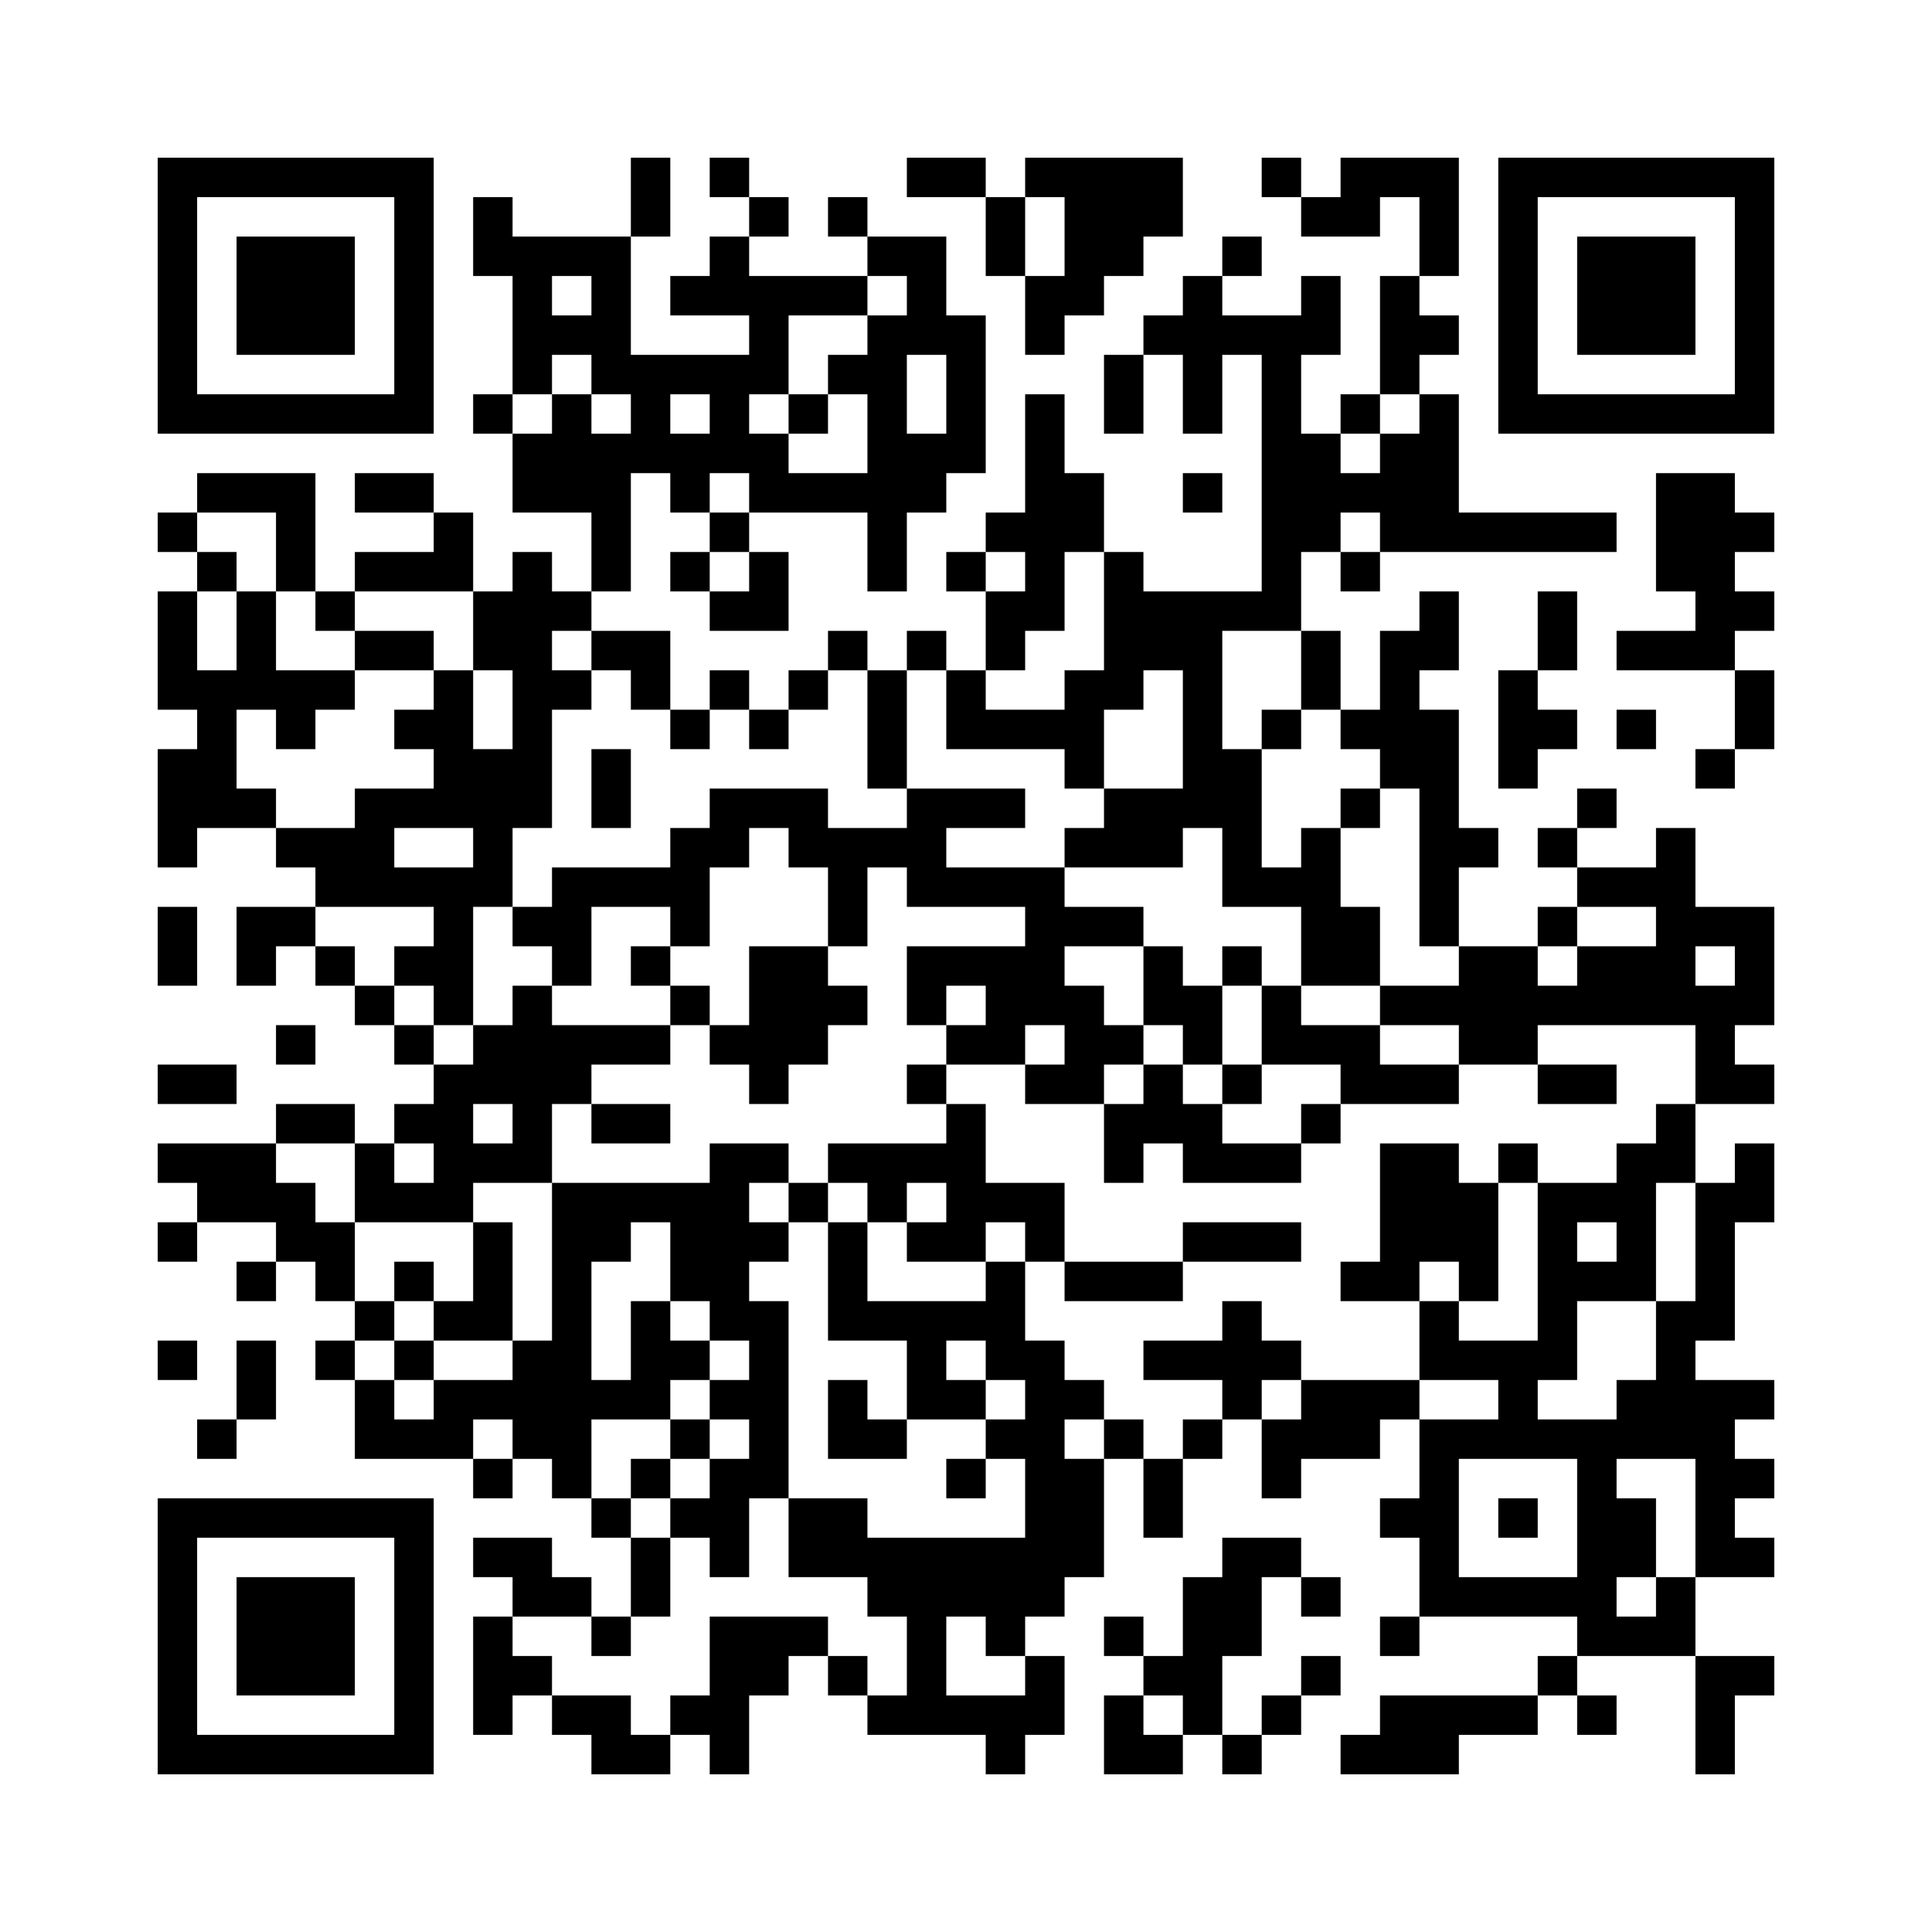
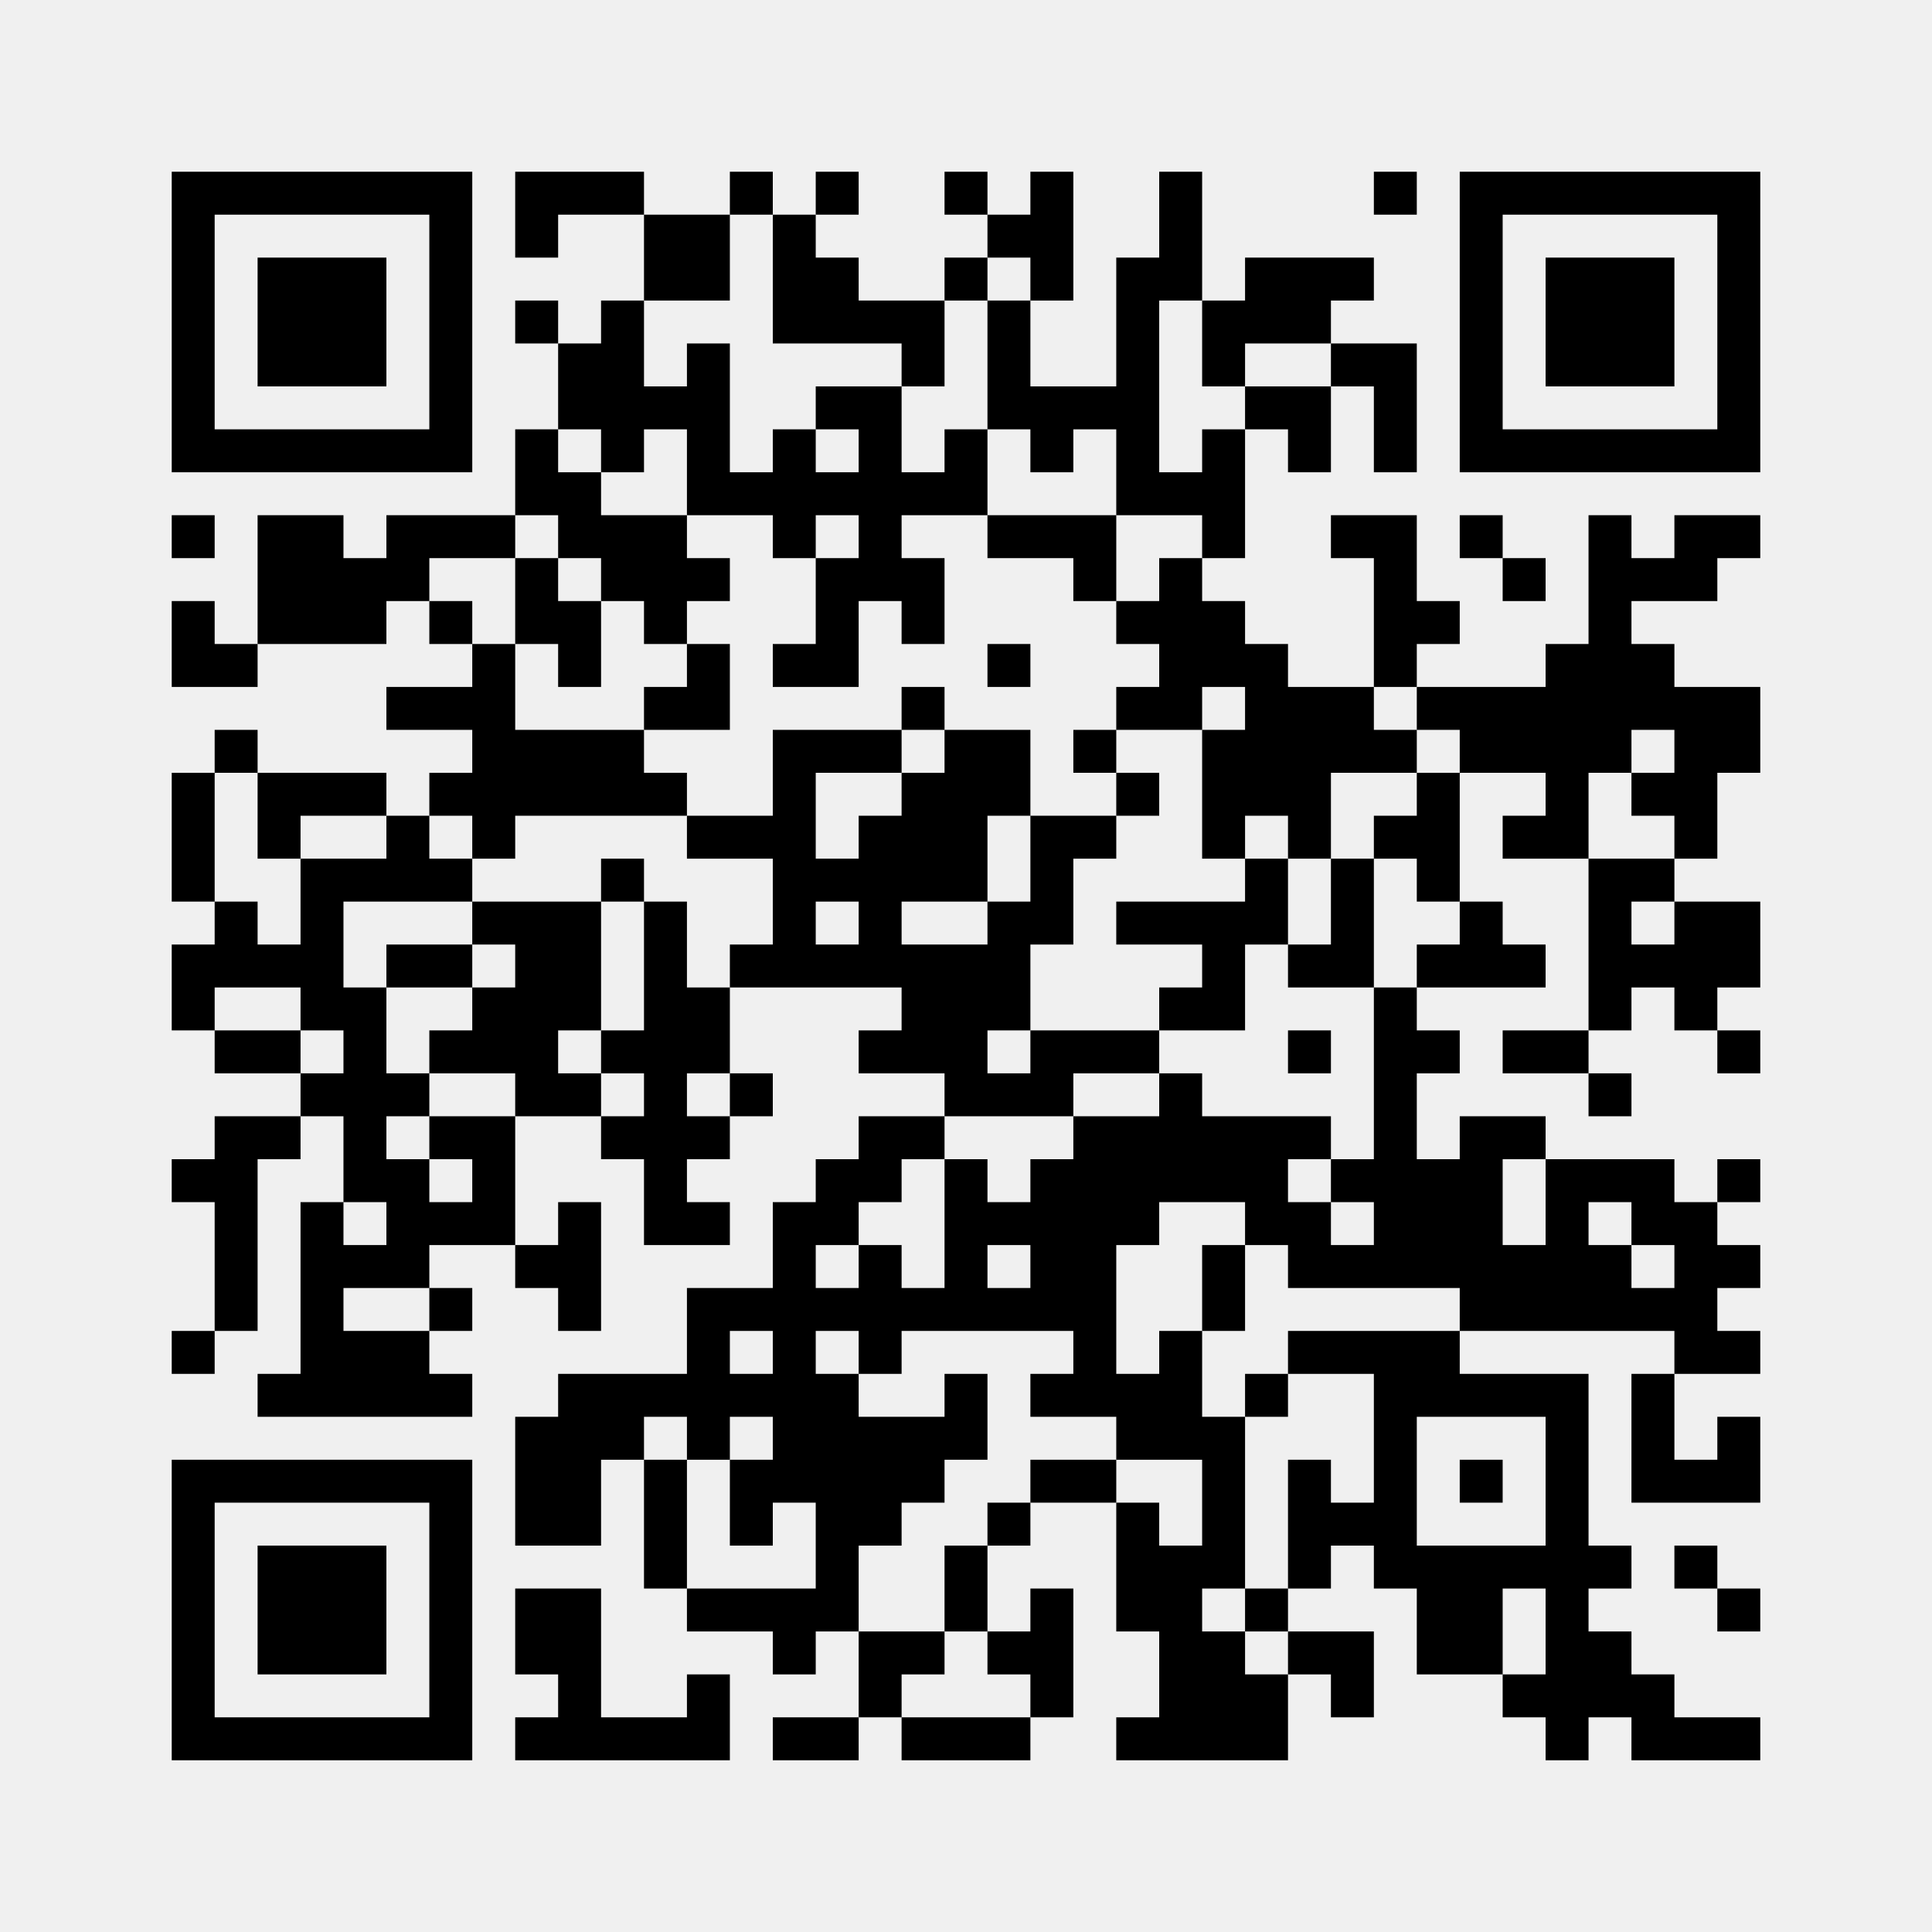
- <svg xmlns="http://www.w3.org/2000/svg" width="49mm" height="49mm" version="1.1" viewBox="0 0 49 49">
-   <rect fill="white" x="0" y="0" width="100%" height="100%" />
-   <path d="M4,4H5V5H4zM5,4H6V5H5zM6,4H7V5H6zM7,4H8V5H7zM8,4H9V5H8zM9,4H10V5H9zM10,4H11V5H10zM16,4H17V5H16zM18,4H19V5H18zM23,4H24V5H23zM24,4H25V5H24zM26,4H27V5H26zM27,4H28V5H27zM28,4H29V5H28zM29,4H30V5H29zM32,4H33V5H32zM34,4H35V5H34zM35,4H36V5H35zM36,4H37V5H36zM38,4H39V5H38zM39,4H40V5H39zM40,4H41V5H40zM41,4H42V5H41zM42,4H43V5H42zM43,4H44V5H43zM44,4H45V5H44zM4,5H5V6H4zM10,5H11V6H10zM12,5H13V6H12zM16,5H17V6H16zM19,5H20V6H19zM21,5H22V6H21zM25,5H26V6H25zM27,5H28V6H27zM28,5H29V6H28zM29,5H30V6H29zM33,5H34V6H33zM34,5H35V6H34zM36,5H37V6H36zM38,5H39V6H38zM44,5H45V6H44zM4,6H5V7H4zM6,6H7V7H6zM7,6H8V7H7zM8,6H9V7H8zM10,6H11V7H10zM12,6H13V7H12zM13,6H14V7H13zM14,6H15V7H14zM15,6H16V7H15zM18,6H19V7H18zM22,6H23V7H22zM23,6H24V7H23zM25,6H26V7H25zM27,6H28V7H27zM28,6H29V7H28zM31,6H32V7H31zM36,6H37V7H36zM38,6H39V7H38zM40,6H41V7H40zM41,6H42V7H41zM42,6H43V7H42zM44,6H45V7H44zM4,7H5V8H4zM6,7H7V8H6zM7,7H8V8H7zM8,7H9V8H8zM10,7H11V8H10zM13,7H14V8H13zM15,7H16V8H15zM17,7H18V8H17zM18,7H19V8H18zM19,7H20V8H19zM20,7H21V8H20zM21,7H22V8H21zM23,7H24V8H23zM26,7H27V8H26zM27,7H28V8H27zM30,7H31V8H30zM33,7H34V8H33zM35,7H36V8H35zM38,7H39V8H38zM40,7H41V8H40zM41,7H42V8H41zM42,7H43V8H42zM44,7H45V8H44zM4,8H5V9H4zM6,8H7V9H6zM7,8H8V9H7zM8,8H9V9H8zM10,8H11V9H10zM13,8H14V9H13zM14,8H15V9H14zM15,8H16V9H15zM19,8H20V9H19zM22,8H23V9H22zM23,8H24V9H23zM24,8H25V9H24zM26,8H27V9H26zM29,8H30V9H29zM30,8H31V9H30zM31,8H32V9H31zM32,8H33V9H32zM33,8H34V9H33zM35,8H36V9H35zM36,8H37V9H36zM38,8H39V9H38zM40,8H41V9H40zM41,8H42V9H41zM42,8H43V9H42zM44,8H45V9H44zM4,9H5V10H4zM10,9H11V10H10zM13,9H14V10H13zM15,9H16V10H15zM16,9H17V10H16zM17,9H18V10H17zM18,9H19V10H18zM19,9H20V10H19zM21,9H22V10H21zM22,9H23V10H22zM24,9H25V10H24zM28,9H29V10H28zM30,9H31V10H30zM32,9H33V10H32zM35,9H36V10H35zM38,9H39V10H38zM44,9H45V10H44zM4,10H5V11H4zM5,10H6V11H5zM6,10H7V11H6zM7,10H8V11H7zM8,10H9V11H8zM9,10H10V11H9zM10,10H11V11H10zM12,10H13V11H12zM14,10H15V11H14zM16,10H17V11H16zM18,10H19V11H18zM20,10H21V11H20zM22,10H23V11H22zM24,10H25V11H24zM26,10H27V11H26zM28,10H29V11H28zM30,10H31V11H30zM32,10H33V11H32zM34,10H35V11H34zM36,10H37V11H36zM38,10H39V11H38zM39,10H40V11H39zM40,10H41V11H40zM41,10H42V11H41zM42,10H43V11H42zM43,10H44V11H43zM44,10H45V11H44zM13,11H14V12H13zM14,11H15V12H14zM15,11H16V12H15zM16,11H17V12H16zM17,11H18V12H17zM18,11H19V12H18zM19,11H20V12H19zM22,11H23V12H22zM23,11H24V12H23zM24,11H25V12H24zM26,11H27V12H26zM32,11H33V12H32zM33,11H34V12H33zM35,11H36V12H35zM36,11H37V12H36zM5,12H6V13H5zM6,12H7V13H6zM7,12H8V13H7zM9,12H10V13H9zM10,12H11V13H10zM13,12H14V13H13zM14,12H15V13H14zM15,12H16V13H15zM17,12H18V13H17zM19,12H20V13H19zM20,12H21V13H20zM21,12H22V13H21zM22,12H23V13H22zM23,12H24V13H23zM26,12H27V13H26zM27,12H28V13H27zM30,12H31V13H30zM32,12H33V13H32zM33,12H34V13H33zM34,12H35V13H34zM35,12H36V13H35zM36,12H37V13H36zM42,12H43V13H42zM43,12H44V13H43zM4,13H5V14H4zM7,13H8V14H7zM11,13H12V14H11zM15,13H16V14H15zM18,13H19V14H18zM22,13H23V14H22zM25,13H26V14H25zM26,13H27V14H26zM27,13H28V14H27zM32,13H33V14H32zM33,13H34V14H33zM35,13H36V14H35zM36,13H37V14H36zM37,13H38V14H37zM38,13H39V14H38zM39,13H40V14H39zM40,13H41V14H40zM42,13H43V14H42zM43,13H44V14H43zM44,13H45V14H44zM5,14H6V15H5zM7,14H8V15H7zM9,14H10V15H9zM10,14H11V15H10zM11,14H12V15H11zM13,14H14V15H13zM15,14H16V15H15zM17,14H18V15H17zM19,14H20V15H19zM22,14H23V15H22zM24,14H25V15H24zM26,14H27V15H26zM28,14H29V15H28zM32,14H33V15H32zM34,14H35V15H34zM42,14H43V15H42zM43,14H44V15H43zM4,15H5V16H4zM6,15H7V16H6zM8,15H9V16H8zM12,15H13V16H12zM13,15H14V16H13zM14,15H15V16H14zM18,15H19V16H18zM19,15H20V16H19zM25,15H26V16H25zM26,15H27V16H26zM28,15H29V16H28zM29,15H30V16H29zM30,15H31V16H30zM31,15H32V16H31zM32,15H33V16H32zM36,15H37V16H36zM39,15H40V16H39zM43,15H44V16H43zM44,15H45V16H44zM4,16H5V17H4zM6,16H7V17H6zM9,16H10V17H9zM10,16H11V17H10zM12,16H13V17H12zM13,16H14V17H13zM15,16H16V17H15zM16,16H17V17H16zM21,16H22V17H21zM23,16H24V17H23zM25,16H26V17H25zM28,16H29V17H28zM29,16H30V17H29zM30,16H31V17H30zM33,16H34V17H33zM35,16H36V17H35zM36,16H37V17H36zM39,16H40V17H39zM41,16H42V17H41zM42,16H43V17H42zM43,16H44V17H43zM4,17H5V18H4zM5,17H6V18H5zM6,17H7V18H6zM7,17H8V18H7zM8,17H9V18H8zM11,17H12V18H11zM13,17H14V18H13zM14,17H15V18H14zM16,17H17V18H16zM18,17H19V18H18zM20,17H21V18H20zM22,17H23V18H22zM24,17H25V18H24zM27,17H28V18H27zM28,17H29V18H28zM30,17H31V18H30zM33,17H34V18H33zM35,17H36V18H35zM38,17H39V18H38zM44,17H45V18H44zM5,18H6V19H5zM7,18H8V19H7zM10,18H11V19H10zM11,18H12V19H11zM13,18H14V19H13zM17,18H18V19H17zM19,18H20V19H19zM22,18H23V19H22zM24,18H25V19H24zM25,18H26V19H25zM26,18H27V19H26zM27,18H28V19H27zM30,18H31V19H30zM32,18H33V19H32zM34,18H35V19H34zM35,18H36V19H35zM36,18H37V19H36zM38,18H39V19H38zM39,18H40V19H39zM41,18H42V19H41zM44,18H45V19H44zM4,19H5V20H4zM5,19H6V20H5zM11,19H12V20H11zM12,19H13V20H12zM13,19H14V20H13zM15,19H16V20H15zM22,19H23V20H22zM27,19H28V20H27zM30,19H31V20H30zM31,19H32V20H31zM35,19H36V20H35zM36,19H37V20H36zM38,19H39V20H38zM43,19H44V20H43zM4,20H5V21H4zM5,20H6V21H5zM6,20H7V21H6zM9,20H10V21H9zM10,20H11V21H10zM11,20H12V21H11zM12,20H13V21H12zM13,20H14V21H13zM15,20H16V21H15zM18,20H19V21H18zM19,20H20V21H19zM20,20H21V21H20zM23,20H24V21H23zM24,20H25V21H24zM25,20H26V21H25zM28,20H29V21H28zM29,20H30V21H29zM30,20H31V21H30zM31,20H32V21H31zM34,20H35V21H34zM36,20H37V21H36zM40,20H41V21H40zM4,21H5V22H4zM7,21H8V22H7zM8,21H9V22H8zM9,21H10V22H9zM12,21H13V22H12zM17,21H18V22H17zM18,21H19V22H18zM20,21H21V22H20zM21,21H22V22H21zM22,21H23V22H22zM23,21H24V22H23zM27,21H28V22H27zM28,21H29V22H28zM29,21H30V22H29zM31,21H32V22H31zM33,21H34V22H33zM36,21H37V22H36zM37,21H38V22H37zM39,21H40V22H39zM42,21H43V22H42zM8,22H9V23H8zM9,22H10V23H9zM10,22H11V23H10zM11,22H12V23H11zM12,22H13V23H12zM14,22H15V23H14zM15,22H16V23H15zM16,22H17V23H16zM17,22H18V23H17zM21,22H22V23H21zM23,22H24V23H23zM24,22H25V23H24zM25,22H26V23H25zM26,22H27V23H26zM31,22H32V23H31zM32,22H33V23H32zM33,22H34V23H33zM36,22H37V23H36zM40,22H41V23H40zM41,22H42V23H41zM42,22H43V23H42zM4,23H5V24H4zM6,23H7V24H6zM7,23H8V24H7zM11,23H12V24H11zM13,23H14V24H13zM14,23H15V24H14zM17,23H18V24H17zM21,23H22V24H21zM26,23H27V24H26zM27,23H28V24H27zM28,23H29V24H28zM33,23H34V24H33zM34,23H35V24H34zM36,23H37V24H36zM39,23H40V24H39zM42,23H43V24H42zM43,23H44V24H43zM44,23H45V24H44zM4,24H5V25H4zM6,24H7V25H6zM8,24H9V25H8zM10,24H11V25H10zM11,24H12V25H11zM14,24H15V25H14zM16,24H17V25H16zM19,24H20V25H19zM20,24H21V25H20zM23,24H24V25H23zM24,24H25V25H24zM25,24H26V25H25zM26,24H27V25H26zM29,24H30V25H29zM31,24H32V25H31zM33,24H34V25H33zM34,24H35V25H34zM37,24H38V25H37zM38,24H39V25H38zM40,24H41V25H40zM41,24H42V25H41zM42,24H43V25H42zM44,24H45V25H44zM9,25H10V26H9zM11,25H12V26H11zM13,25H14V26H13zM17,25H18V26H17zM19,25H20V26H19zM20,25H21V26H20zM21,25H22V26H21zM23,25H24V26H23zM25,25H26V26H25zM26,25H27V26H26zM27,25H28V26H27zM29,25H30V26H29zM30,25H31V26H30zM32,25H33V26H32zM35,25H36V26H35zM36,25H37V26H36zM37,25H38V26H37zM38,25H39V26H38zM39,25H40V26H39zM40,25H41V26H40zM41,25H42V26H41zM42,25H43V26H42zM43,25H44V26H43zM44,25H45V26H44zM7,26H8V27H7zM10,26H11V27H10zM12,26H13V27H12zM13,26H14V27H13zM14,26H15V27H14zM15,26H16V27H15zM16,26H17V27H16zM18,26H19V27H18zM19,26H20V27H19zM20,26H21V27H20zM24,26H25V27H24zM25,26H26V27H25zM27,26H28V27H27zM28,26H29V27H28zM30,26H31V27H30zM32,26H33V27H32zM33,26H34V27H33zM34,26H35V27H34zM37,26H38V27H37zM38,26H39V27H38zM43,26H44V27H43zM4,27H5V28H4zM5,27H6V28H5zM11,27H12V28H11zM12,27H13V28H12zM13,27H14V28H13zM14,27H15V28H14zM19,27H20V28H19zM23,27H24V28H23zM26,27H27V28H26zM27,27H28V28H27zM29,27H30V28H29zM31,27H32V28H31zM34,27H35V28H34zM35,27H36V28H35zM36,27H37V28H36zM39,27H40V28H39zM40,27H41V28H40zM43,27H44V28H43zM44,27H45V28H44zM7,28H8V29H7zM8,28H9V29H8zM10,28H11V29H10zM11,28H12V29H11zM13,28H14V29H13zM15,28H16V29H15zM16,28H17V29H16zM24,28H25V29H24zM28,28H29V29H28zM29,28H30V29H29zM30,28H31V29H30zM33,28H34V29H33zM42,28H43V29H42zM4,29H5V30H4zM5,29H6V30H5zM6,29H7V30H6zM9,29H10V30H9zM11,29H12V30H11zM12,29H13V30H12zM13,29H14V30H13zM18,29H19V30H18zM19,29H20V30H19zM21,29H22V30H21zM22,29H23V30H22zM23,29H24V30H23zM24,29H25V30H24zM28,29H29V30H28zM30,29H31V30H30zM31,29H32V30H31zM32,29H33V30H32zM35,29H36V30H35zM36,29H37V30H36zM38,29H39V30H38zM41,29H42V30H41zM42,29H43V30H42zM44,29H45V30H44zM5,30H6V31H5zM6,30H7V31H6zM7,30H8V31H7zM9,30H10V31H9zM10,30H11V31H10zM11,30H12V31H11zM14,30H15V31H14zM15,30H16V31H15zM16,30H17V31H16zM17,30H18V31H17zM18,30H19V31H18zM20,30H21V31H20zM22,30H23V31H22zM24,30H25V31H24zM25,30H26V31H25zM26,30H27V31H26zM35,30H36V31H35zM36,30H37V31H36zM37,30H38V31H37zM39,30H40V31H39zM40,30H41V31H40zM41,30H42V31H41zM43,30H44V31H43zM44,30H45V31H44zM4,31H5V32H4zM7,31H8V32H7zM8,31H9V32H8zM12,31H13V32H12zM14,31H15V32H14zM15,31H16V32H15zM17,31H18V32H17zM18,31H19V32H18zM19,31H20V32H19zM21,31H22V32H21zM23,31H24V32H23zM24,31H25V32H24zM26,31H27V32H26zM30,31H31V32H30zM31,31H32V32H31zM32,31H33V32H32zM35,31H36V32H35zM36,31H37V32H36zM37,31H38V32H37zM39,31H40V32H39zM41,31H42V32H41zM43,31H44V32H43zM6,32H7V33H6zM8,32H9V33H8zM10,32H11V33H10zM12,32H13V33H12zM14,32H15V33H14zM17,32H18V33H17zM18,32H19V33H18zM21,32H22V33H21zM25,32H26V33H25zM27,32H28V33H27zM28,32H29V33H28zM29,32H30V33H29zM34,32H35V33H34zM35,32H36V33H35zM37,32H38V33H37zM39,32H40V33H39zM40,32H41V33H40zM41,32H42V33H41zM43,32H44V33H43zM9,33H10V34H9zM11,33H12V34H11zM12,33H13V34H12zM14,33H15V34H14zM16,33H17V34H16zM18,33H19V34H18zM19,33H20V34H19zM21,33H22V34H21zM22,33H23V34H22zM23,33H24V34H23zM24,33H25V34H24zM25,33H26V34H25zM31,33H32V34H31zM36,33H37V34H36zM39,33H40V34H39zM42,33H43V34H42zM43,33H44V34H43zM4,34H5V35H4zM6,34H7V35H6zM8,34H9V35H8zM10,34H11V35H10zM13,34H14V35H13zM14,34H15V35H14zM16,34H17V35H16zM17,34H18V35H17zM19,34H20V35H19zM23,34H24V35H23zM25,34H26V35H25zM26,34H27V35H26zM29,34H30V35H29zM30,34H31V35H30zM31,34H32V35H31zM32,34H33V35H32zM36,34H37V35H36zM37,34H38V35H37zM38,34H39V35H38zM39,34H40V35H39zM42,34H43V35H42zM6,35H7V36H6zM9,35H10V36H9zM11,35H12V36H11zM12,35H13V36H12zM13,35H14V36H13zM14,35H15V36H14zM15,35H16V36H15zM16,35H17V36H16zM18,35H19V36H18zM19,35H20V36H19zM21,35H22V36H21zM23,35H24V36H23zM24,35H25V36H24zM26,35H27V36H26zM27,35H28V36H27zM31,35H32V36H31zM33,35H34V36H33zM34,35H35V36H34zM35,35H36V36H35zM38,35H39V36H38zM41,35H42V36H41zM42,35H43V36H42zM43,35H44V36H43zM44,35H45V36H44zM5,36H6V37H5zM9,36H10V37H9zM10,36H11V37H10zM11,36H12V37H11zM13,36H14V37H13zM14,36H15V37H14zM17,36H18V37H17zM19,36H20V37H19zM21,36H22V37H21zM22,36H23V37H22zM25,36H26V37H25zM26,36H27V37H26zM28,36H29V37H28zM30,36H31V37H30zM32,36H33V37H32zM33,36H34V37H33zM34,36H35V37H34zM36,36H37V37H36zM37,36H38V37H37zM38,36H39V37H38zM39,36H40V37H39zM40,36H41V37H40zM41,36H42V37H41zM42,36H43V37H42zM43,36H44V37H43zM12,37H13V38H12zM14,37H15V38H14zM16,37H17V38H16zM18,37H19V38H18zM19,37H20V38H19zM24,37H25V38H24zM26,37H27V38H26zM27,37H28V38H27zM29,37H30V38H29zM32,37H33V38H32zM36,37H37V38H36zM40,37H41V38H40zM43,37H44V38H43zM44,37H45V38H44zM4,38H5V39H4zM5,38H6V39H5zM6,38H7V39H6zM7,38H8V39H7zM8,38H9V39H8zM9,38H10V39H9zM10,38H11V39H10zM15,38H16V39H15zM17,38H18V39H17zM18,38H19V39H18zM20,38H21V39H20zM21,38H22V39H21zM26,38H27V39H26zM27,38H28V39H27zM29,38H30V39H29zM35,38H36V39H35zM36,38H37V39H36zM38,38H39V39H38zM40,38H41V39H40zM41,38H42V39H41zM43,38H44V39H43zM4,39H5V40H4zM10,39H11V40H10zM12,39H13V40H12zM13,39H14V40H13zM16,39H17V40H16zM18,39H19V40H18zM20,39H21V40H20zM21,39H22V40H21zM22,39H23V40H22zM23,39H24V40H23zM24,39H25V40H24zM25,39H26V40H25zM26,39H27V40H26zM27,39H28V40H27zM31,39H32V40H31zM32,39H33V40H32zM36,39H37V40H36zM40,39H41V40H40zM41,39H42V40H41zM43,39H44V40H43zM44,39H45V40H44zM4,40H5V41H4zM6,40H7V41H6zM7,40H8V41H7zM8,40H9V41H8zM10,40H11V41H10zM13,40H14V41H13zM14,40H15V41H14zM16,40H17V41H16zM22,40H23V41H22zM23,40H24V41H23zM24,40H25V41H24zM25,40H26V41H25zM26,40H27V41H26zM30,40H31V41H30zM31,40H32V41H31zM33,40H34V41H33zM36,40H37V41H36zM37,40H38V41H37zM38,40H39V41H38zM39,40H40V41H39zM40,40H41V41H40zM42,40H43V41H42zM4,41H5V42H4zM6,41H7V42H6zM7,41H8V42H7zM8,41H9V42H8zM10,41H11V42H10zM12,41H13V42H12zM15,41H16V42H15zM18,41H19V42H18zM19,41H20V42H19zM20,41H21V42H20zM23,41H24V42H23zM25,41H26V42H25zM28,41H29V42H28zM30,41H31V42H30zM31,41H32V42H31zM35,41H36V42H35zM40,41H41V42H40zM41,41H42V42H41zM42,41H43V42H42zM4,42H5V43H4zM6,42H7V43H6zM7,42H8V43H7zM8,42H9V43H8zM10,42H11V43H10zM12,42H13V43H12zM13,42H14V43H13zM18,42H19V43H18zM19,42H20V43H19zM21,42H22V43H21zM23,42H24V43H23zM26,42H27V43H26zM29,42H30V43H29zM30,42H31V43H30zM33,42H34V43H33zM39,42H40V43H39zM43,42H44V43H43zM44,42H45V43H44zM4,43H5V44H4zM10,43H11V44H10zM12,43H13V44H12zM14,43H15V44H14zM15,43H16V44H15zM17,43H18V44H17zM18,43H19V44H18zM22,43H23V44H22zM23,43H24V44H23zM24,43H25V44H24zM25,43H26V44H25zM26,43H27V44H26zM28,43H29V44H28zM30,43H31V44H30zM32,43H33V44H32zM35,43H36V44H35zM36,43H37V44H36zM37,43H38V44H37zM38,43H39V44H38zM40,43H41V44H40zM43,43H44V44H43zM4,44H5V45H4zM5,44H6V45H5zM6,44H7V45H6zM7,44H8V45H7zM8,44H9V45H8zM9,44H10V45H9zM10,44H11V45H10zM15,44H16V45H15zM16,44H17V45H16zM18,44H19V45H18zM25,44H26V45H25zM28,44H29V45H28zM29,44H30V45H29zM31,44H32V45H31zM34,44H35V45H34zM35,44H36V45H35zM36,44H37V45H36zM43,44H44V45H43z" id="qr-path" fill="#000000" fill-opacity="1" fill-rule="nonzero" stroke="none" />
+ <svg xmlns="http://www.w3.org/2000/svg" width="45mm" height="45mm" version="1.1" viewBox="0 0 45 45">
+   <path d="M4,4H5V5H4zM5,4H6V5H5zM6,4H7V5H6zM7,4H8V5H7zM8,4H9V5H8zM9,4H10V5H9zM10,4H11V5H10zM12,4H13V5H12zM13,4H14V5H13zM14,4H15V5H14zM17,4H18V5H17zM19,4H20V5H19zM22,4H23V5H22zM24,4H25V5H24zM27,4H28V5H27zM32,4H33V5H32zM34,4H35V5H34zM35,4H36V5H35zM36,4H37V5H36zM37,4H38V5H37zM38,4H39V5H38zM39,4H40V5H39zM40,4H41V5H40zM4,5H5V6H4zM10,5H11V6H10zM12,5H13V6H12zM15,5H16V6H15zM16,5H17V6H16zM18,5H19V6H18zM23,5H24V6H23zM24,5H25V6H24zM27,5H28V6H27zM34,5H35V6H34zM40,5H41V6H40zM4,6H5V7H4zM6,6H7V7H6zM7,6H8V7H7zM8,6H9V7H8zM10,6H11V7H10zM15,6H16V7H15zM16,6H17V7H16zM18,6H19V7H18zM19,6H20V7H19zM22,6H23V7H22zM24,6H25V7H24zM26,6H27V7H26zM27,6H28V7H27zM29,6H30V7H29zM30,6H31V7H30zM31,6H32V7H31zM34,6H35V7H34zM36,6H37V7H36zM37,6H38V7H37zM38,6H39V7H38zM40,6H41V7H40zM4,7H5V8H4zM6,7H7V8H6zM7,7H8V8H7zM8,7H9V8H8zM10,7H11V8H10zM12,7H13V8H12zM14,7H15V8H14zM18,7H19V8H18zM19,7H20V8H19zM20,7H21V8H20zM21,7H22V8H21zM23,7H24V8H23zM26,7H27V8H26zM28,7H29V8H28zM29,7H30V8H29zM30,7H31V8H30zM34,7H35V8H34zM36,7H37V8H36zM37,7H38V8H37zM38,7H39V8H38zM40,7H41V8H40zM4,8H5V9H4zM6,8H7V9H6zM7,8H8V9H7zM8,8H9V9H8zM10,8H11V9H10zM13,8H14V9H13zM14,8H15V9H14zM16,8H17V9H16zM21,8H22V9H21zM23,8H24V9H23zM26,8H27V9H26zM28,8H29V9H28zM31,8H32V9H31zM32,8H33V9H32zM34,8H35V9H34zM36,8H37V9H36zM37,8H38V9H37zM38,8H39V9H38zM40,8H41V9H40zM4,9H5V10H4zM10,9H11V10H10zM13,9H14V10H13zM14,9H15V10H14zM15,9H16V10H15zM16,9H17V10H16zM19,9H20V10H19zM20,9H21V10H20zM23,9H24V10H23zM24,9H25V10H24zM25,9H26V10H25zM26,9H27V10H26zM29,9H30V10H29zM30,9H31V10H30zM32,9H33V10H32zM34,9H35V10H34zM40,9H41V10H40zM4,10H5V11H4zM5,10H6V11H5zM6,10H7V11H6zM7,10H8V11H7zM8,10H9V11H8zM9,10H10V11H9zM10,10H11V11H10zM12,10H13V11H12zM14,10H15V11H14zM16,10H17V11H16zM18,10H19V11H18zM20,10H21V11H20zM22,10H23V11H22zM24,10H25V11H24zM26,10H27V11H26zM28,10H29V11H28zM30,10H31V11H30zM32,10H33V11H32zM34,10H35V11H34zM35,10H36V11H35zM36,10H37V11H36zM37,10H38V11H37zM38,10H39V11H38zM39,10H40V11H39zM40,10H41V11H40zM12,11H13V12H12zM13,11H14V12H13zM16,11H17V12H16zM17,11H18V12H17zM18,11H19V12H18zM19,11H20V12H19zM20,11H21V12H20zM21,11H22V12H21zM22,11H23V12H22zM26,11H27V12H26zM27,11H28V12H27zM28,11H29V12H28zM4,12H5V13H4zM6,12H7V13H6zM7,12H8V13H7zM9,12H10V13H9zM10,12H11V13H10zM11,12H12V13H11zM13,12H14V13H13zM14,12H15V13H14zM15,12H16V13H15zM18,12H19V13H18zM20,12H21V13H20zM23,12H24V13H23zM24,12H25V13H24zM25,12H26V13H25zM28,12H29V13H28zM31,12H32V13H31zM32,12H33V13H32zM34,12H35V13H34zM37,12H38V13H37zM39,12H40V13H39zM40,12H41V13H40zM6,13H7V14H6zM7,13H8V14H7zM8,13H9V14H8zM9,13H10V14H9zM12,13H13V14H12zM14,13H15V14H14zM15,13H16V14H15zM16,13H17V14H16zM19,13H20V14H19zM20,13H21V14H20zM21,13H22V14H21zM25,13H26V14H25zM27,13H28V14H27zM32,13H33V14H32zM35,13H36V14H35zM37,13H38V14H37zM38,13H39V14H38zM39,13H40V14H39zM4,14H5V15H4zM6,14H7V15H6zM7,14H8V15H7zM8,14H9V15H8zM10,14H11V15H10zM12,14H13V15H12zM13,14H14V15H13zM15,14H16V15H15zM19,14H20V15H19zM21,14H22V15H21zM26,14H27V15H26zM27,14H28V15H27zM28,14H29V15H28zM32,14H33V15H32zM33,14H34V15H33zM37,14H38V15H37zM4,15H5V16H4zM5,15H6V16H5zM11,15H12V16H11zM13,15H14V16H13zM16,15H17V16H16zM18,15H19V16H18zM19,15H20V16H19zM23,15H24V16H23zM27,15H28V16H27zM28,15H29V16H28zM29,15H30V16H29zM32,15H33V16H32zM36,15H37V16H36zM37,15H38V16H37zM38,15H39V16H38zM9,16H10V17H9zM10,16H11V17H10zM11,16H12V17H11zM15,16H16V17H15zM16,16H17V17H16zM21,16H22V17H21zM26,16H27V17H26zM27,16H28V17H27zM29,16H30V17H29zM30,16H31V17H30zM31,16H32V17H31zM33,16H34V17H33zM34,16H35V17H34zM35,16H36V17H35zM36,16H37V17H36zM37,16H38V17H37zM38,16H39V17H38zM39,16H40V17H39zM40,16H41V17H40zM5,17H6V18H5zM11,17H12V18H11zM12,17H13V18H12zM13,17H14V18H13zM14,17H15V18H14zM18,17H19V18H18zM19,17H20V18H19zM20,17H21V18H20zM22,17H23V18H22zM23,17H24V18H23zM25,17H26V18H25zM28,17H29V18H28zM29,17H30V18H29zM30,17H31V18H30zM31,17H32V18H31zM32,17H33V18H32zM34,17H35V18H34zM35,17H36V18H35zM36,17H37V18H36zM37,17H38V18H37zM39,17H40V18H39zM40,17H41V18H40zM4,18H5V19H4zM6,18H7V19H6zM7,18H8V19H7zM8,18H9V19H8zM10,18H11V19H10zM11,18H12V19H11zM12,18H13V19H12zM13,18H14V19H13zM14,18H15V19H14zM15,18H16V19H15zM18,18H19V19H18zM21,18H22V19H21zM22,18H23V19H22zM23,18H24V19H23zM26,18H27V19H26zM28,18H29V19H28zM29,18H30V19H29zM30,18H31V19H30zM33,18H34V19H33zM36,18H37V19H36zM38,18H39V19H38zM39,18H40V19H39zM4,19H5V20H4zM6,19H7V20H6zM9,19H10V20H9zM11,19H12V20H11zM16,19H17V20H16zM17,19H18V20H17zM18,19H19V20H18zM20,19H21V20H20zM21,19H22V20H21zM22,19H23V20H22zM24,19H25V20H24zM25,19H26V20H25zM28,19H29V20H28zM30,19H31V20H30zM32,19H33V20H32zM33,19H34V20H33zM35,19H36V20H35zM36,19H37V20H36zM39,19H40V20H39zM4,20H5V21H4zM7,20H8V21H7zM8,20H9V21H8zM9,20H10V21H9zM10,20H11V21H10zM14,20H15V21H14zM18,20H19V21H18zM19,20H20V21H19zM20,20H21V21H20zM21,20H22V21H21zM22,20H23V21H22zM24,20H25V21H24zM29,20H30V21H29zM31,20H32V21H31zM33,20H34V21H33zM37,20H38V21H37zM38,20H39V21H38zM5,21H6V22H5zM7,21H8V22H7zM11,21H12V22H11zM12,21H13V22H12zM13,21H14V22H13zM15,21H16V22H15zM18,21H19V22H18zM20,21H21V22H20zM23,21H24V22H23zM24,21H25V22H24zM26,21H27V22H26zM27,21H28V22H27zM28,21H29V22H28zM29,21H30V22H29zM31,21H32V22H31zM34,21H35V22H34zM37,21H38V22H37zM39,21H40V22H39zM40,21H41V22H40zM4,22H5V23H4zM5,22H6V23H5zM6,22H7V23H6zM7,22H8V23H7zM9,22H10V23H9zM10,22H11V23H10zM12,22H13V23H12zM13,22H14V23H13zM15,22H16V23H15zM17,22H18V23H17zM18,22H19V23H18zM19,22H20V23H19zM20,22H21V23H20zM21,22H22V23H21zM22,22H23V23H22zM23,22H24V23H23zM28,22H29V23H28zM30,22H31V23H30zM31,22H32V23H31zM33,22H34V23H33zM34,22H35V23H34zM35,22H36V23H35zM37,22H38V23H37zM38,22H39V23H38zM39,22H40V23H39zM40,22H41V23H40zM4,23H5V24H4zM7,23H8V24H7zM8,23H9V24H8zM11,23H12V24H11zM12,23H13V24H12zM13,23H14V24H13zM15,23H16V24H15zM16,23H17V24H16zM21,23H22V24H21zM22,23H23V24H22zM23,23H24V24H23zM27,23H28V24H27zM28,23H29V24H28zM32,23H33V24H32zM37,23H38V24H37zM39,23H40V24H39zM5,24H6V25H5zM6,24H7V25H6zM8,24H9V25H8zM10,24H11V25H10zM11,24H12V25H11zM12,24H13V25H12zM14,24H15V25H14zM15,24H16V25H15zM16,24H17V25H16zM20,24H21V25H20zM21,24H22V25H21zM22,24H23V25H22zM24,24H25V25H24zM25,24H26V25H25zM26,24H27V25H26zM30,24H31V25H30zM32,24H33V25H32zM33,24H34V25H33zM35,24H36V25H35zM36,24H37V25H36zM40,24H41V25H40zM7,25H8V26H7zM8,25H9V26H8zM9,25H10V26H9zM12,25H13V26H12zM13,25H14V26H13zM15,25H16V26H15zM17,25H18V26H17zM22,25H23V26H22zM23,25H24V26H23zM24,25H25V26H24zM27,25H28V26H27zM32,25H33V26H32zM37,25H38V26H37zM5,26H6V27H5zM6,26H7V27H6zM8,26H9V27H8zM10,26H11V27H10zM11,26H12V27H11zM14,26H15V27H14zM15,26H16V27H15zM16,26H17V27H16zM20,26H21V27H20zM21,26H22V27H21zM25,26H26V27H25zM26,26H27V27H26zM27,26H28V27H27zM28,26H29V27H28zM29,26H30V27H29zM30,26H31V27H30zM32,26H33V27H32zM34,26H35V27H34zM35,26H36V27H35zM4,27H5V28H4zM5,27H6V28H5zM8,27H9V28H8zM9,27H10V28H9zM11,27H12V28H11zM15,27H16V28H15zM19,27H20V28H19zM20,27H21V28H20zM22,27H23V28H22zM24,27H25V28H24zM25,27H26V28H25zM26,27H27V28H26zM27,27H28V28H27zM28,27H29V28H28zM29,27H30V28H29zM31,27H32V28H31zM32,27H33V28H32zM33,27H34V28H33zM34,27H35V28H34zM36,27H37V28H36zM37,27H38V28H37zM38,27H39V28H38zM40,27H41V28H40zM5,28H6V29H5zM7,28H8V29H7zM9,28H10V29H9zM10,28H11V29H10zM11,28H12V29H11zM13,28H14V29H13zM15,28H16V29H15zM16,28H17V29H16zM18,28H19V29H18zM19,28H20V29H19zM22,28H23V29H22zM23,28H24V29H23zM24,28H25V29H24zM25,28H26V29H25zM26,28H27V29H26zM29,28H30V29H29zM30,28H31V29H30zM32,28H33V29H32zM33,28H34V29H33zM34,28H35V29H34zM36,28H37V29H36zM38,28H39V29H38zM39,28H40V29H39zM5,29H6V30H5zM7,29H8V30H7zM8,29H9V30H8zM9,29H10V30H9zM12,29H13V30H12zM13,29H14V30H13zM18,29H19V30H18zM20,29H21V30H20zM22,29H23V30H22zM24,29H25V30H24zM25,29H26V30H25zM28,29H29V30H28zM30,29H31V30H30zM31,29H32V30H31zM32,29H33V30H32zM33,29H34V30H33zM34,29H35V30H34zM35,29H36V30H35zM36,29H37V30H36zM37,29H38V30H37zM39,29H40V30H39zM40,29H41V30H40zM5,30H6V31H5zM7,30H8V31H7zM10,30H11V31H10zM13,30H14V31H13zM16,30H17V31H16zM17,30H18V31H17zM18,30H19V31H18zM19,30H20V31H19zM20,30H21V31H20zM21,30H22V31H21zM22,30H23V31H22zM23,30H24V31H23zM24,30H25V31H24zM25,30H26V31H25zM28,30H29V31H28zM34,30H35V31H34zM35,30H36V31H35zM36,30H37V31H36zM37,30H38V31H37zM38,30H39V31H38zM39,30H40V31H39zM4,31H5V32H4zM7,31H8V32H7zM8,31H9V32H8zM9,31H10V32H9zM16,31H17V32H16zM18,31H19V32H18zM20,31H21V32H20zM25,31H26V32H25zM27,31H28V32H27zM30,31H31V32H30zM31,31H32V32H31zM32,31H33V32H32zM33,31H34V32H33zM39,31H40V32H39zM40,31H41V32H40zM6,32H7V33H6zM7,32H8V33H7zM8,32H9V33H8zM9,32H10V33H9zM10,32H11V33H10zM13,32H14V33H13zM14,32H15V33H14zM15,32H16V33H15zM16,32H17V33H16zM17,32H18V33H17zM18,32H19V33H18zM19,32H20V33H19zM22,32H23V33H22zM24,32H25V33H24zM25,32H26V33H25zM26,32H27V33H26zM27,32H28V33H27zM29,32H30V33H29zM32,32H33V33H32zM33,32H34V33H33zM34,32H35V33H34zM35,32H36V33H35zM36,32H37V33H36zM38,32H39V33H38zM12,33H13V34H12zM13,33H14V34H13zM14,33H15V34H14zM16,33H17V34H16zM18,33H19V34H18zM19,33H20V34H19zM20,33H21V34H20zM21,33H22V34H21zM22,33H23V34H22zM26,33H27V34H26zM27,33H28V34H27zM28,33H29V34H28zM32,33H33V34H32zM36,33H37V34H36zM38,33H39V34H38zM40,33H41V34H40zM4,34H5V35H4zM5,34H6V35H5zM6,34H7V35H6zM7,34H8V35H7zM8,34H9V35H8zM9,34H10V35H9zM10,34H11V35H10zM12,34H13V35H12zM13,34H14V35H13zM15,34H16V35H15zM17,34H18V35H17zM18,34H19V35H18zM19,34H20V35H19zM20,34H21V35H20zM21,34H22V35H21zM24,34H25V35H24zM25,34H26V35H25zM28,34H29V35H28zM30,34H31V35H30zM32,34H33V35H32zM34,34H35V35H34zM36,34H37V35H36zM38,34H39V35H38zM39,34H40V35H39zM40,34H41V35H40zM4,35H5V36H4zM10,35H11V36H10zM12,35H13V36H12zM13,35H14V36H13zM15,35H16V36H15zM17,35H18V36H17zM19,35H20V36H19zM20,35H21V36H20zM23,35H24V36H23zM26,35H27V36H26zM28,35H29V36H28zM30,35H31V36H30zM31,35H32V36H31zM32,35H33V36H32zM36,35H37V36H36zM4,36H5V37H4zM6,36H7V37H6zM7,36H8V37H7zM8,36H9V37H8zM10,36H11V37H10zM15,36H16V37H15zM19,36H20V37H19zM22,36H23V37H22zM26,36H27V37H26zM27,36H28V37H27zM28,36H29V37H28zM30,36H31V37H30zM32,36H33V37H32zM33,36H34V37H33zM34,36H35V37H34zM35,36H36V37H35zM36,36H37V37H36zM37,36H38V37H37zM39,36H40V37H39zM4,37H5V38H4zM6,37H7V38H6zM7,37H8V38H7zM8,37H9V38H8zM10,37H11V38H10zM12,37H13V38H12zM13,37H14V38H13zM16,37H17V38H16zM17,37H18V38H17zM18,37H19V38H18zM19,37H20V38H19zM22,37H23V38H22zM24,37H25V38H24zM26,37H27V38H26zM27,37H28V38H27zM29,37H30V38H29zM33,37H34V38H33zM34,37H35V38H34zM36,37H37V38H36zM40,37H41V38H40zM4,38H5V39H4zM6,38H7V39H6zM7,38H8V39H7zM8,38H9V39H8zM10,38H11V39H10zM12,38H13V39H12zM13,38H14V39H13zM18,38H19V39H18zM20,38H21V39H20zM21,38H22V39H21zM23,38H24V39H23zM24,38H25V39H24zM27,38H28V39H27zM28,38H29V39H28zM30,38H31V39H30zM31,38H32V39H31zM33,38H34V39H33zM34,38H35V39H34zM36,38H37V39H36zM37,38H38V39H37zM4,39H5V40H4zM10,39H11V40H10zM13,39H14V40H13zM16,39H17V40H16zM20,39H21V40H20zM24,39H25V40H24zM27,39H28V40H27zM28,39H29V40H28zM29,39H30V40H29zM31,39H32V40H31zM35,39H36V40H35zM36,39H37V40H36zM37,39H38V40H37zM38,39H39V40H38zM4,40H5V41H4zM5,40H6V41H5zM6,40H7V41H6zM7,40H8V41H7zM8,40H9V41H8zM9,40H10V41H9zM10,40H11V41H10zM12,40H13V41H12zM13,40H14V41H13zM14,40H15V41H14zM15,40H16V41H15zM16,40H17V41H16zM18,40H19V41H18zM19,40H20V41H19zM21,40H22V41H21zM22,40H23V41H22zM23,40H24V41H23zM26,40H27V41H26zM27,40H28V41H27zM28,40H29V41H28zM29,40H30V41H29zM36,40H37V41H36zM38,40H39V41H38zM39,40H40V41H39zM40,40H41V41H40z" id="qr-path" fill="#000000" fill-opacity="1" fill-rule="nonzero" stroke="none" />
</svg>
